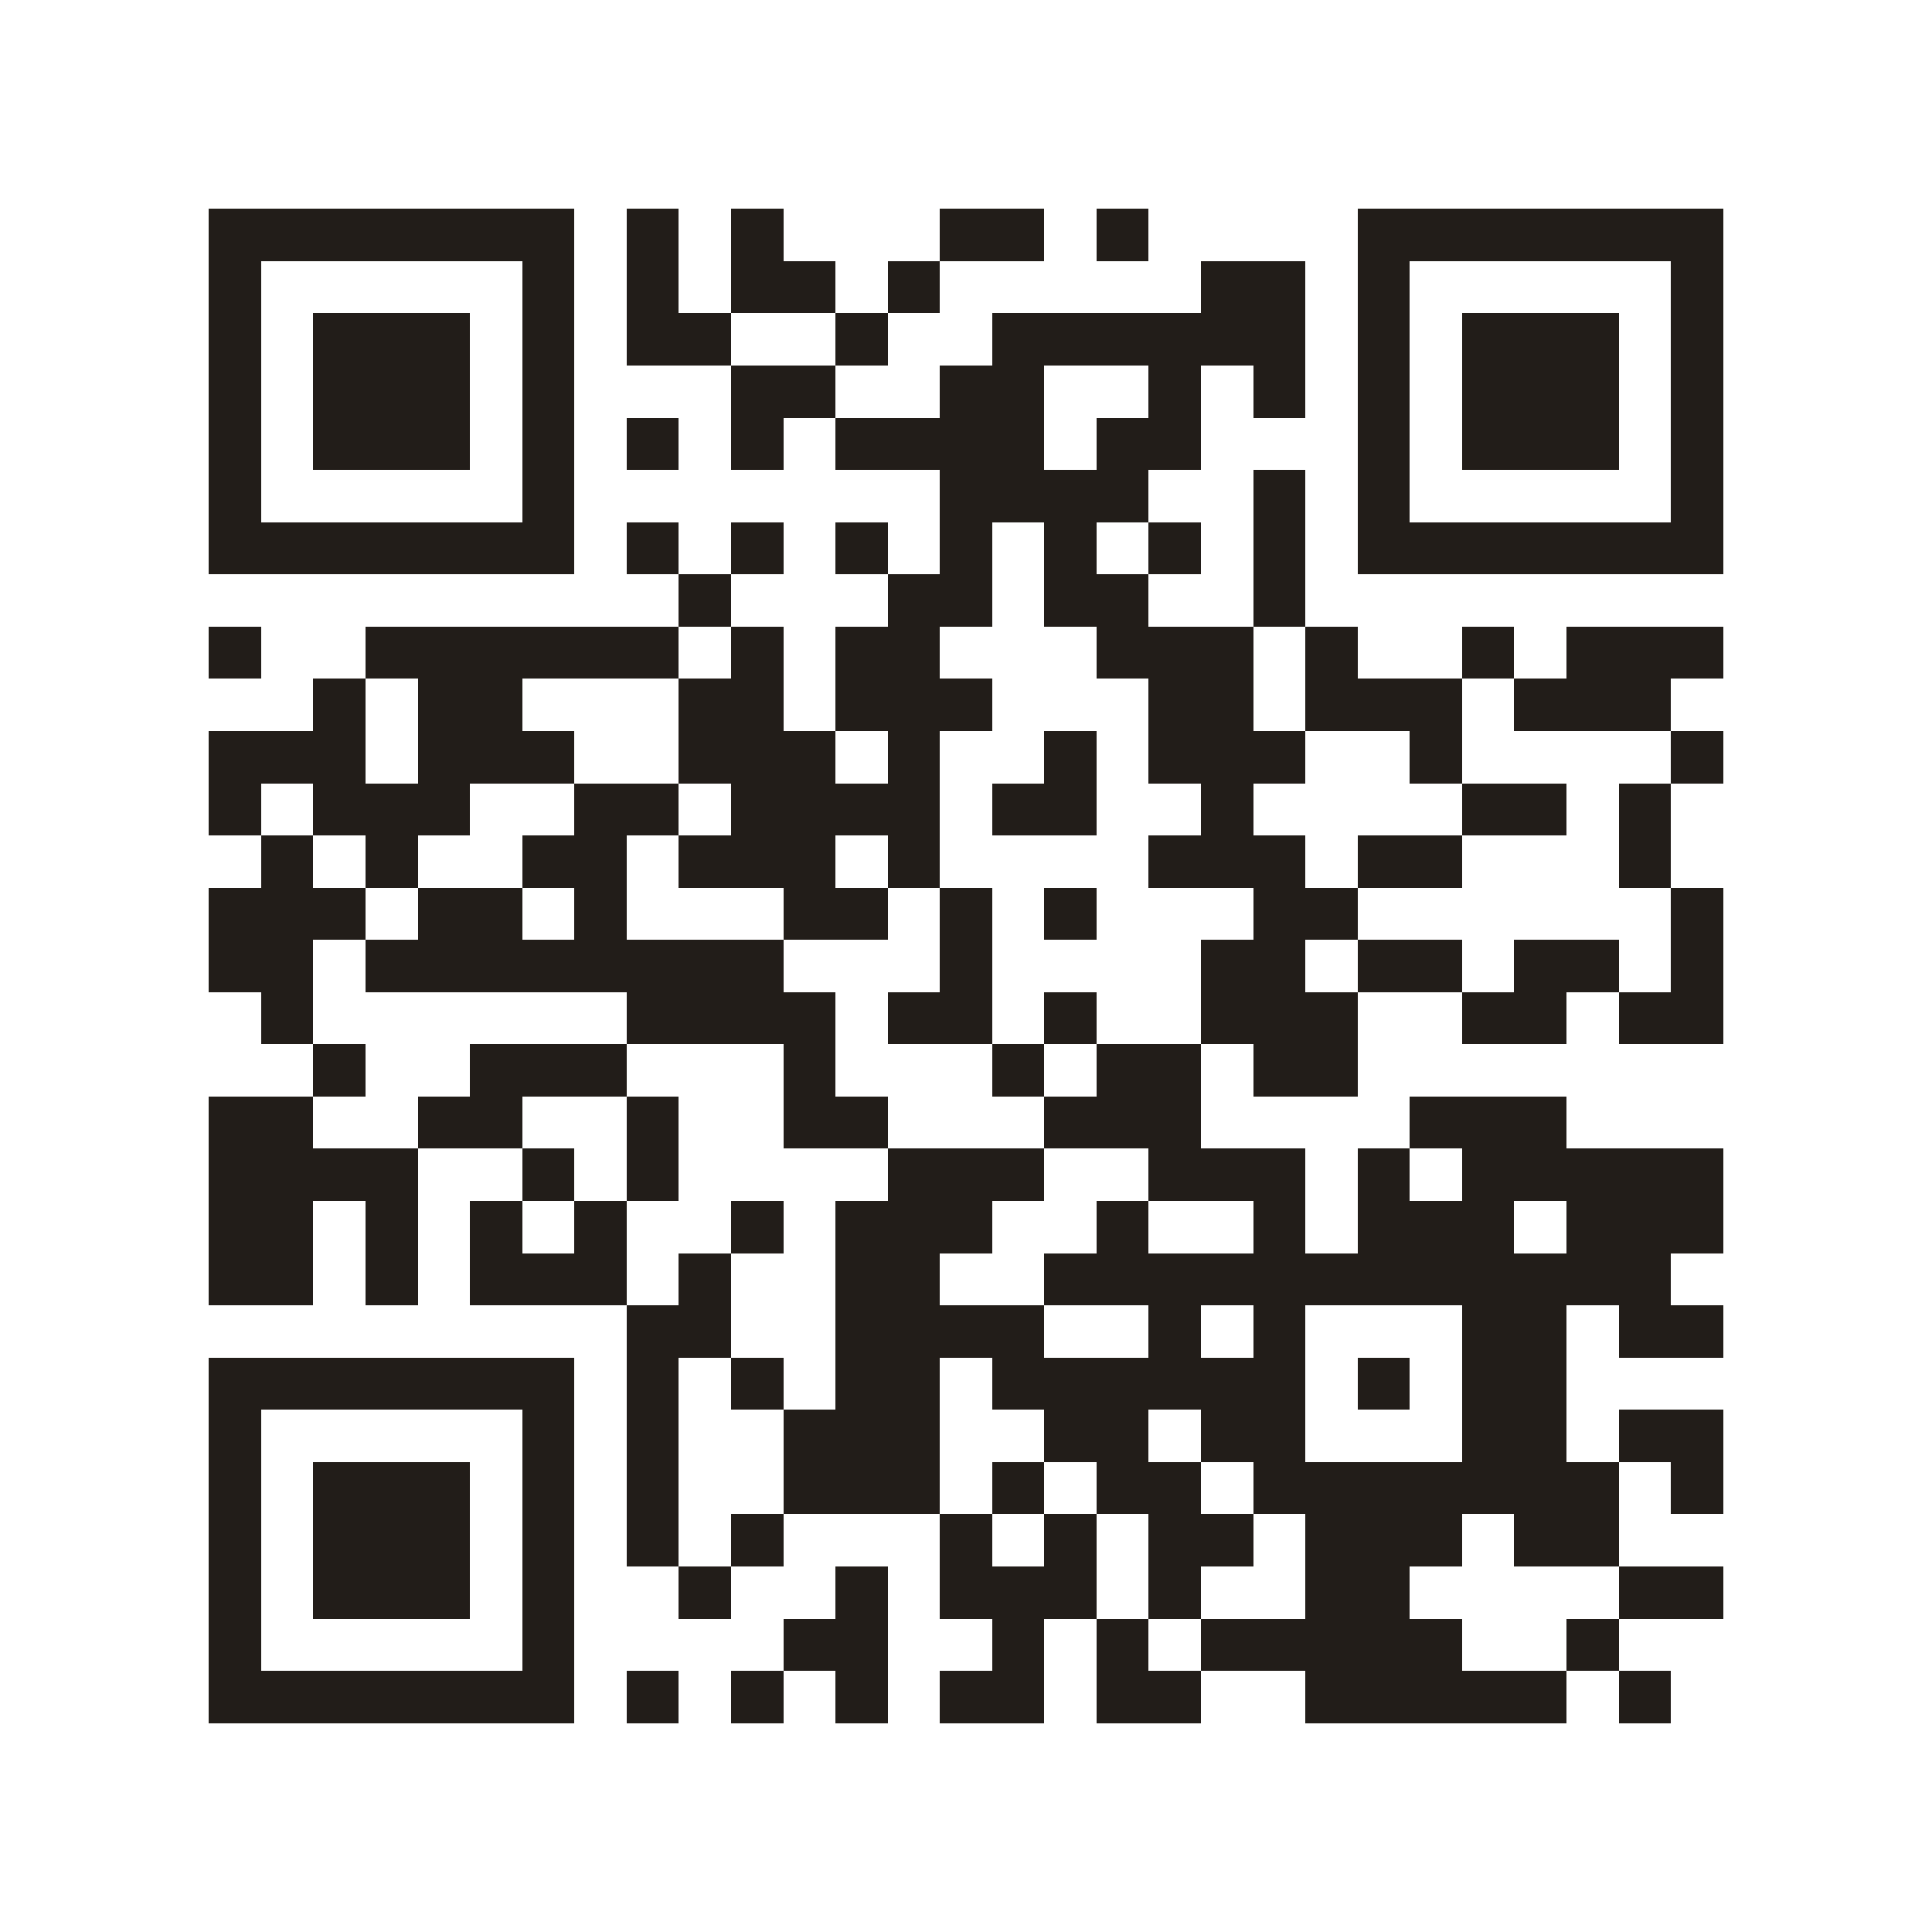
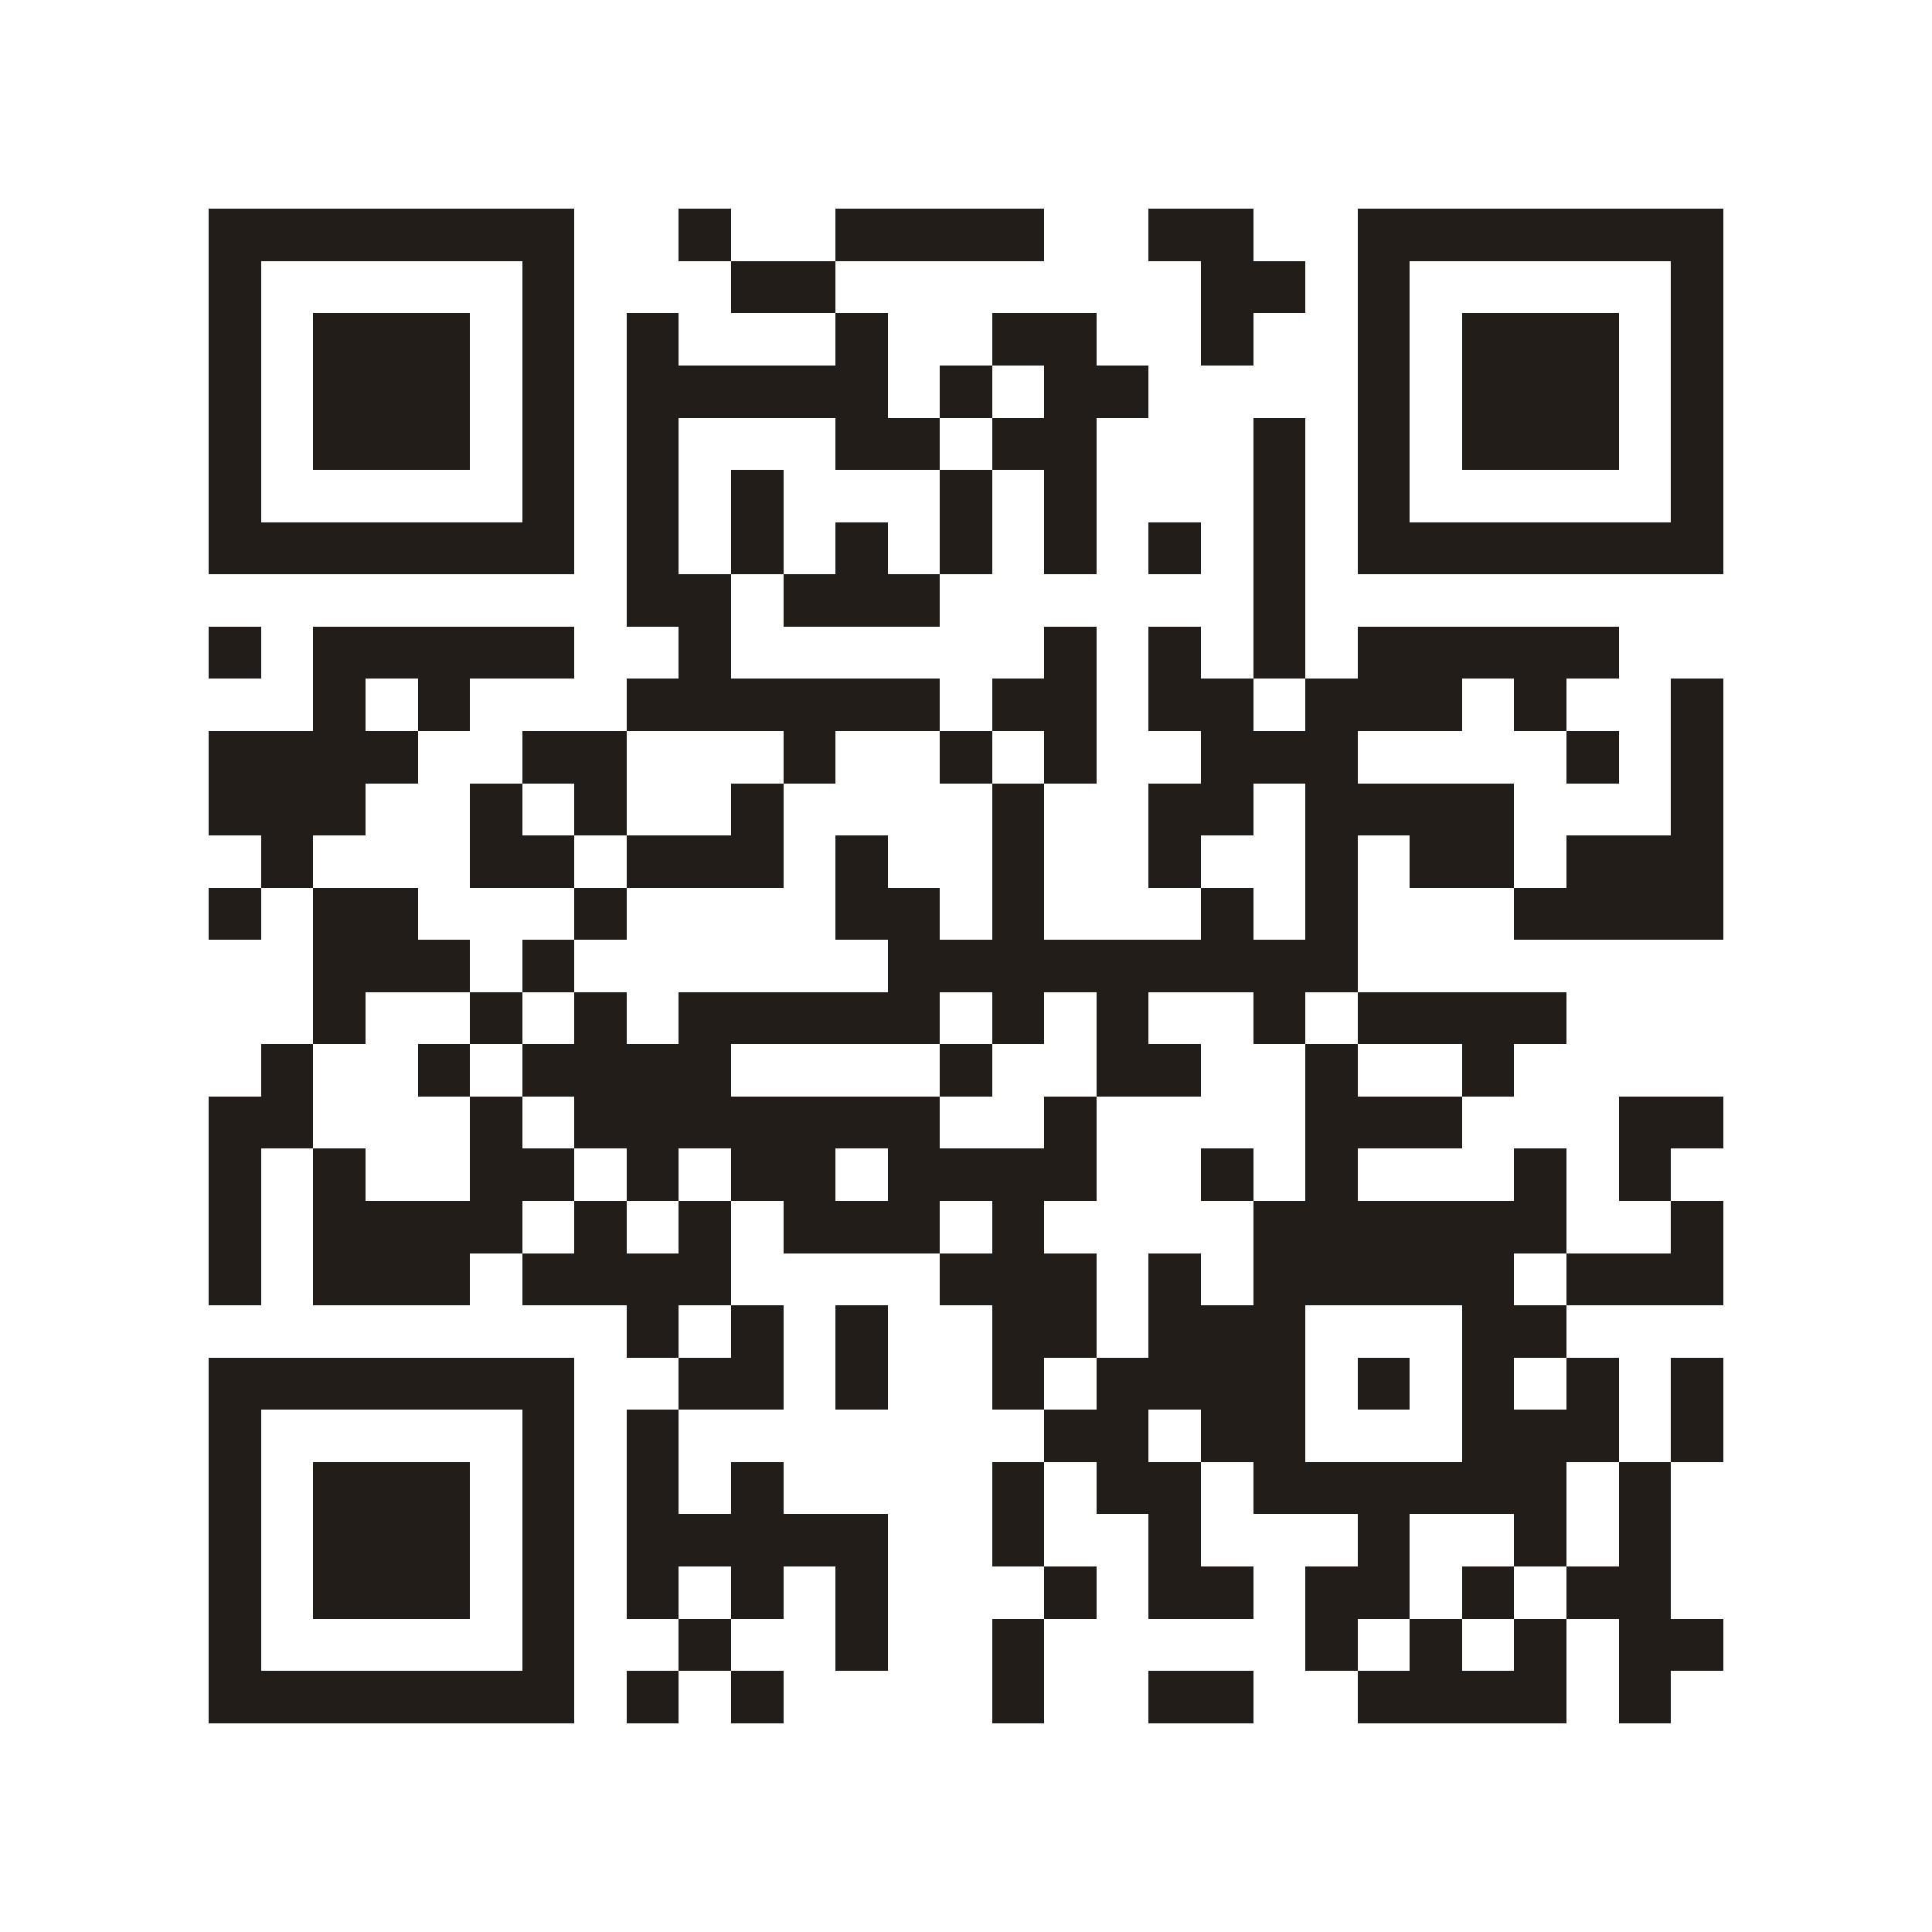
<svg xmlns="http://www.w3.org/2000/svg" width="100%" height="100%" viewBox="0 0 37 37" shape-rendering="crispEdges">
  <path fill="#ffffff" d="M0 0h37v37H0z" />
-   <path stroke="#221d19" d="M4 4.5h7m1 0h1m1 0h1m3 0h2m1 0h1m4 0h7M4 5.5h1m5 0h1m1 0h1m1 0h2m1 0h1m5 0h2m1 0h1m5 0h1M4 6.5h1m1 0h3m1 0h1m1 0h2m2 0h1m2 0h6m1 0h1m1 0h3m1 0h1M4 7.5h1m1 0h3m1 0h1m3 0h2m2 0h2m2 0h1m1 0h1m1 0h1m1 0h3m1 0h1M4 8.5h1m1 0h3m1 0h1m1 0h1m1 0h1m1 0h4m1 0h2m3 0h1m1 0h3m1 0h1M4 9.5h1m5 0h1m7 0h4m2 0h1m1 0h1m5 0h1M4 10.5h7m1 0h1m1 0h1m1 0h1m1 0h1m1 0h1m1 0h1m1 0h1m1 0h7M13 11.5h1m3 0h2m1 0h2m2 0h1M4 12.5h1m2 0h6m1 0h1m1 0h2m3 0h3m1 0h1m2 0h1m1 0h3M6 13.5h1m1 0h2m3 0h2m1 0h3m3 0h2m1 0h3m1 0h3M4 14.5h3m1 0h3m2 0h3m1 0h1m2 0h1m1 0h3m2 0h1m4 0h1M4 15.5h1m1 0h3m2 0h2m1 0h4m1 0h2m2 0h1m4 0h2m1 0h1M5 16.5h1m1 0h1m2 0h2m1 0h3m1 0h1m4 0h3m1 0h2m3 0h1M4 17.5h3m1 0h2m1 0h1m3 0h2m1 0h1m1 0h1m3 0h2m6 0h1M4 18.5h2m1 0h8m3 0h1m4 0h2m1 0h2m1 0h2m1 0h1M5 19.5h1m6 0h4m1 0h2m1 0h1m2 0h3m2 0h2m1 0h2M6 20.5h1m2 0h3m3 0h1m3 0h1m1 0h2m1 0h2M4 21.5h2m2 0h2m2 0h1m2 0h2m3 0h3m4 0h3M4 22.5h4m2 0h1m1 0h1m4 0h3m2 0h3m1 0h1m1 0h5M4 23.5h2m1 0h1m1 0h1m1 0h1m2 0h1m1 0h3m2 0h1m2 0h1m1 0h3m1 0h3M4 24.5h2m1 0h1m1 0h3m1 0h1m2 0h2m2 0h12M12 25.5h2m2 0h4m2 0h1m1 0h1m3 0h2m1 0h2M4 26.5h7m1 0h1m1 0h1m1 0h2m1 0h6m1 0h1m1 0h2M4 27.5h1m5 0h1m1 0h1m2 0h3m2 0h2m1 0h2m3 0h2m1 0h2M4 28.5h1m1 0h3m1 0h1m1 0h1m2 0h3m1 0h1m1 0h2m1 0h7m1 0h1M4 29.5h1m1 0h3m1 0h1m1 0h1m1 0h1m3 0h1m1 0h1m1 0h2m1 0h3m1 0h2M4 30.5h1m1 0h3m1 0h1m2 0h1m2 0h1m1 0h3m1 0h1m2 0h2m4 0h2M4 31.5h1m5 0h1m4 0h2m2 0h1m1 0h1m1 0h5m2 0h1M4 32.5h7m1 0h1m1 0h1m1 0h1m1 0h2m1 0h2m2 0h5m1 0h1" />
+   <path stroke="#221d19" d="M4 4.5h7m2 0h1m2 0h4m2 0h2m2 0h7M4 5.5h1m5 0h1m3 0h2m7 0h2m1 0h1m5 0h1M4 6.5h1m1 0h3m1 0h1m1 0h1m3 0h1m2 0h2m2 0h1m2 0h1m1 0h3m1 0h1M4 7.5h1m1 0h3m1 0h1m1 0h5m1 0h1m1 0h2m4 0h1m1 0h3m1 0h1M4 8.5h1m1 0h3m1 0h1m1 0h1m3 0h2m1 0h2m3 0h1m1 0h1m1 0h3m1 0h1M4 9.5h1m5 0h1m1 0h1m1 0h1m3 0h1m1 0h1m3 0h1m1 0h1m5 0h1M4 10.5h7m1 0h1m1 0h1m1 0h1m1 0h1m1 0h1m1 0h1m1 0h1m1 0h7M12 11.5h2m1 0h3m6 0h1M4 12.5h1m1 0h5m2 0h1m6 0h1m1 0h1m1 0h1m1 0h5M6 13.5h1m1 0h1m3 0h6m1 0h2m1 0h2m1 0h3m1 0h1m2 0h1M4 14.5h4m2 0h2m3 0h1m2 0h1m1 0h1m2 0h3m4 0h1m1 0h1M4 15.5h3m2 0h1m1 0h1m2 0h1m4 0h1m2 0h2m1 0h4m3 0h1M5 16.5h1m3 0h2m1 0h3m1 0h1m2 0h1m2 0h1m2 0h1m1 0h2m1 0h3M4 17.5h1m1 0h2m3 0h1m4 0h2m1 0h1m3 0h1m1 0h1m3 0h4M6 18.5h3m1 0h1m6 0h9M6 19.5h1m2 0h1m1 0h1m1 0h5m1 0h1m1 0h1m2 0h1m1 0h4M5 20.5h1m2 0h1m1 0h4m4 0h1m2 0h2m2 0h1m2 0h1M4 21.5h2m3 0h1m1 0h7m2 0h1m4 0h3m3 0h2M4 22.5h1m1 0h1m2 0h2m1 0h1m1 0h2m1 0h4m2 0h1m1 0h1m3 0h1m1 0h1M4 23.5h1m1 0h4m1 0h1m1 0h1m1 0h3m1 0h1m4 0h6m2 0h1M4 24.5h1m1 0h3m1 0h4m4 0h3m1 0h1m1 0h5m1 0h3M12 25.5h1m1 0h1m1 0h1m2 0h2m1 0h3m3 0h2M4 26.5h7m2 0h2m1 0h1m2 0h1m1 0h4m1 0h1m1 0h1m1 0h1m1 0h1M4 27.5h1m5 0h1m1 0h1m7 0h2m1 0h2m3 0h3m1 0h1M4 28.5h1m1 0h3m1 0h1m1 0h1m1 0h1m4 0h1m1 0h2m1 0h6m1 0h1M4 29.5h1m1 0h3m1 0h1m1 0h5m2 0h1m2 0h1m3 0h1m2 0h1m1 0h1M4 30.5h1m1 0h3m1 0h1m1 0h1m1 0h1m1 0h1m3 0h1m1 0h2m1 0h2m1 0h1m1 0h2M4 31.5h1m5 0h1m2 0h1m2 0h1m2 0h1m5 0h1m1 0h1m1 0h1m1 0h2M4 32.5h7m1 0h1m1 0h1m4 0h1m2 0h2m2 0h4m1 0h1" />
</svg>
